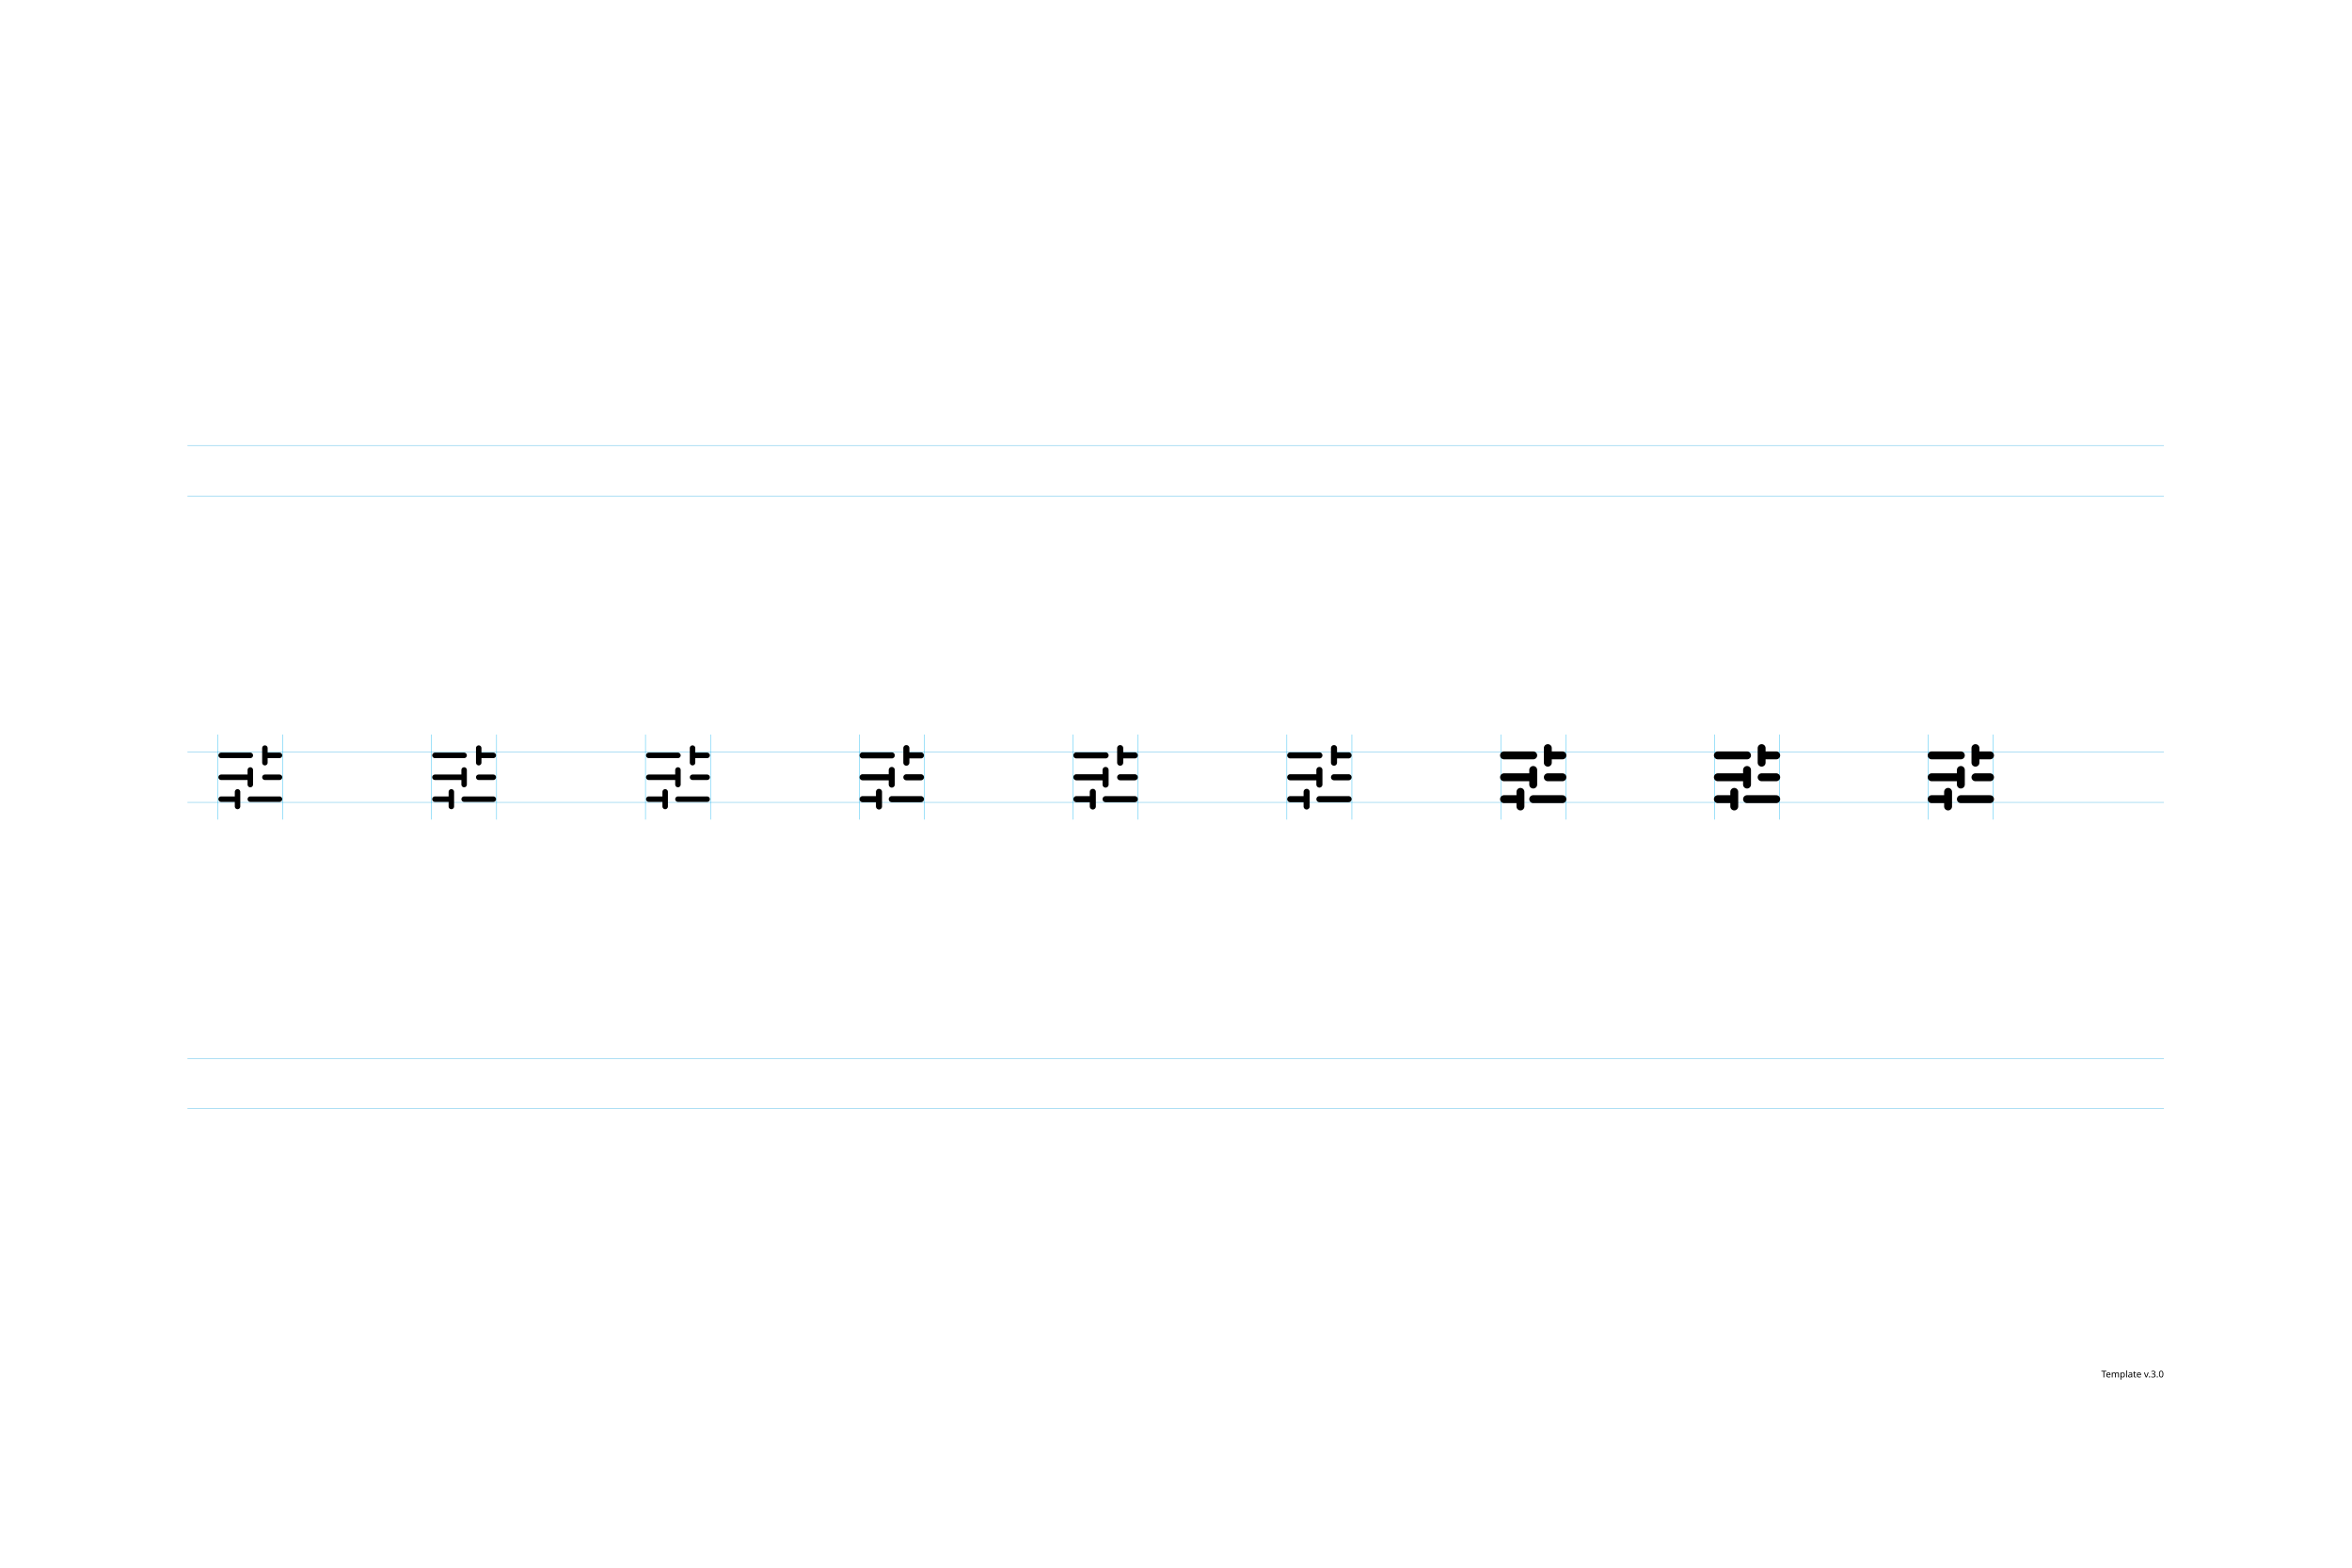
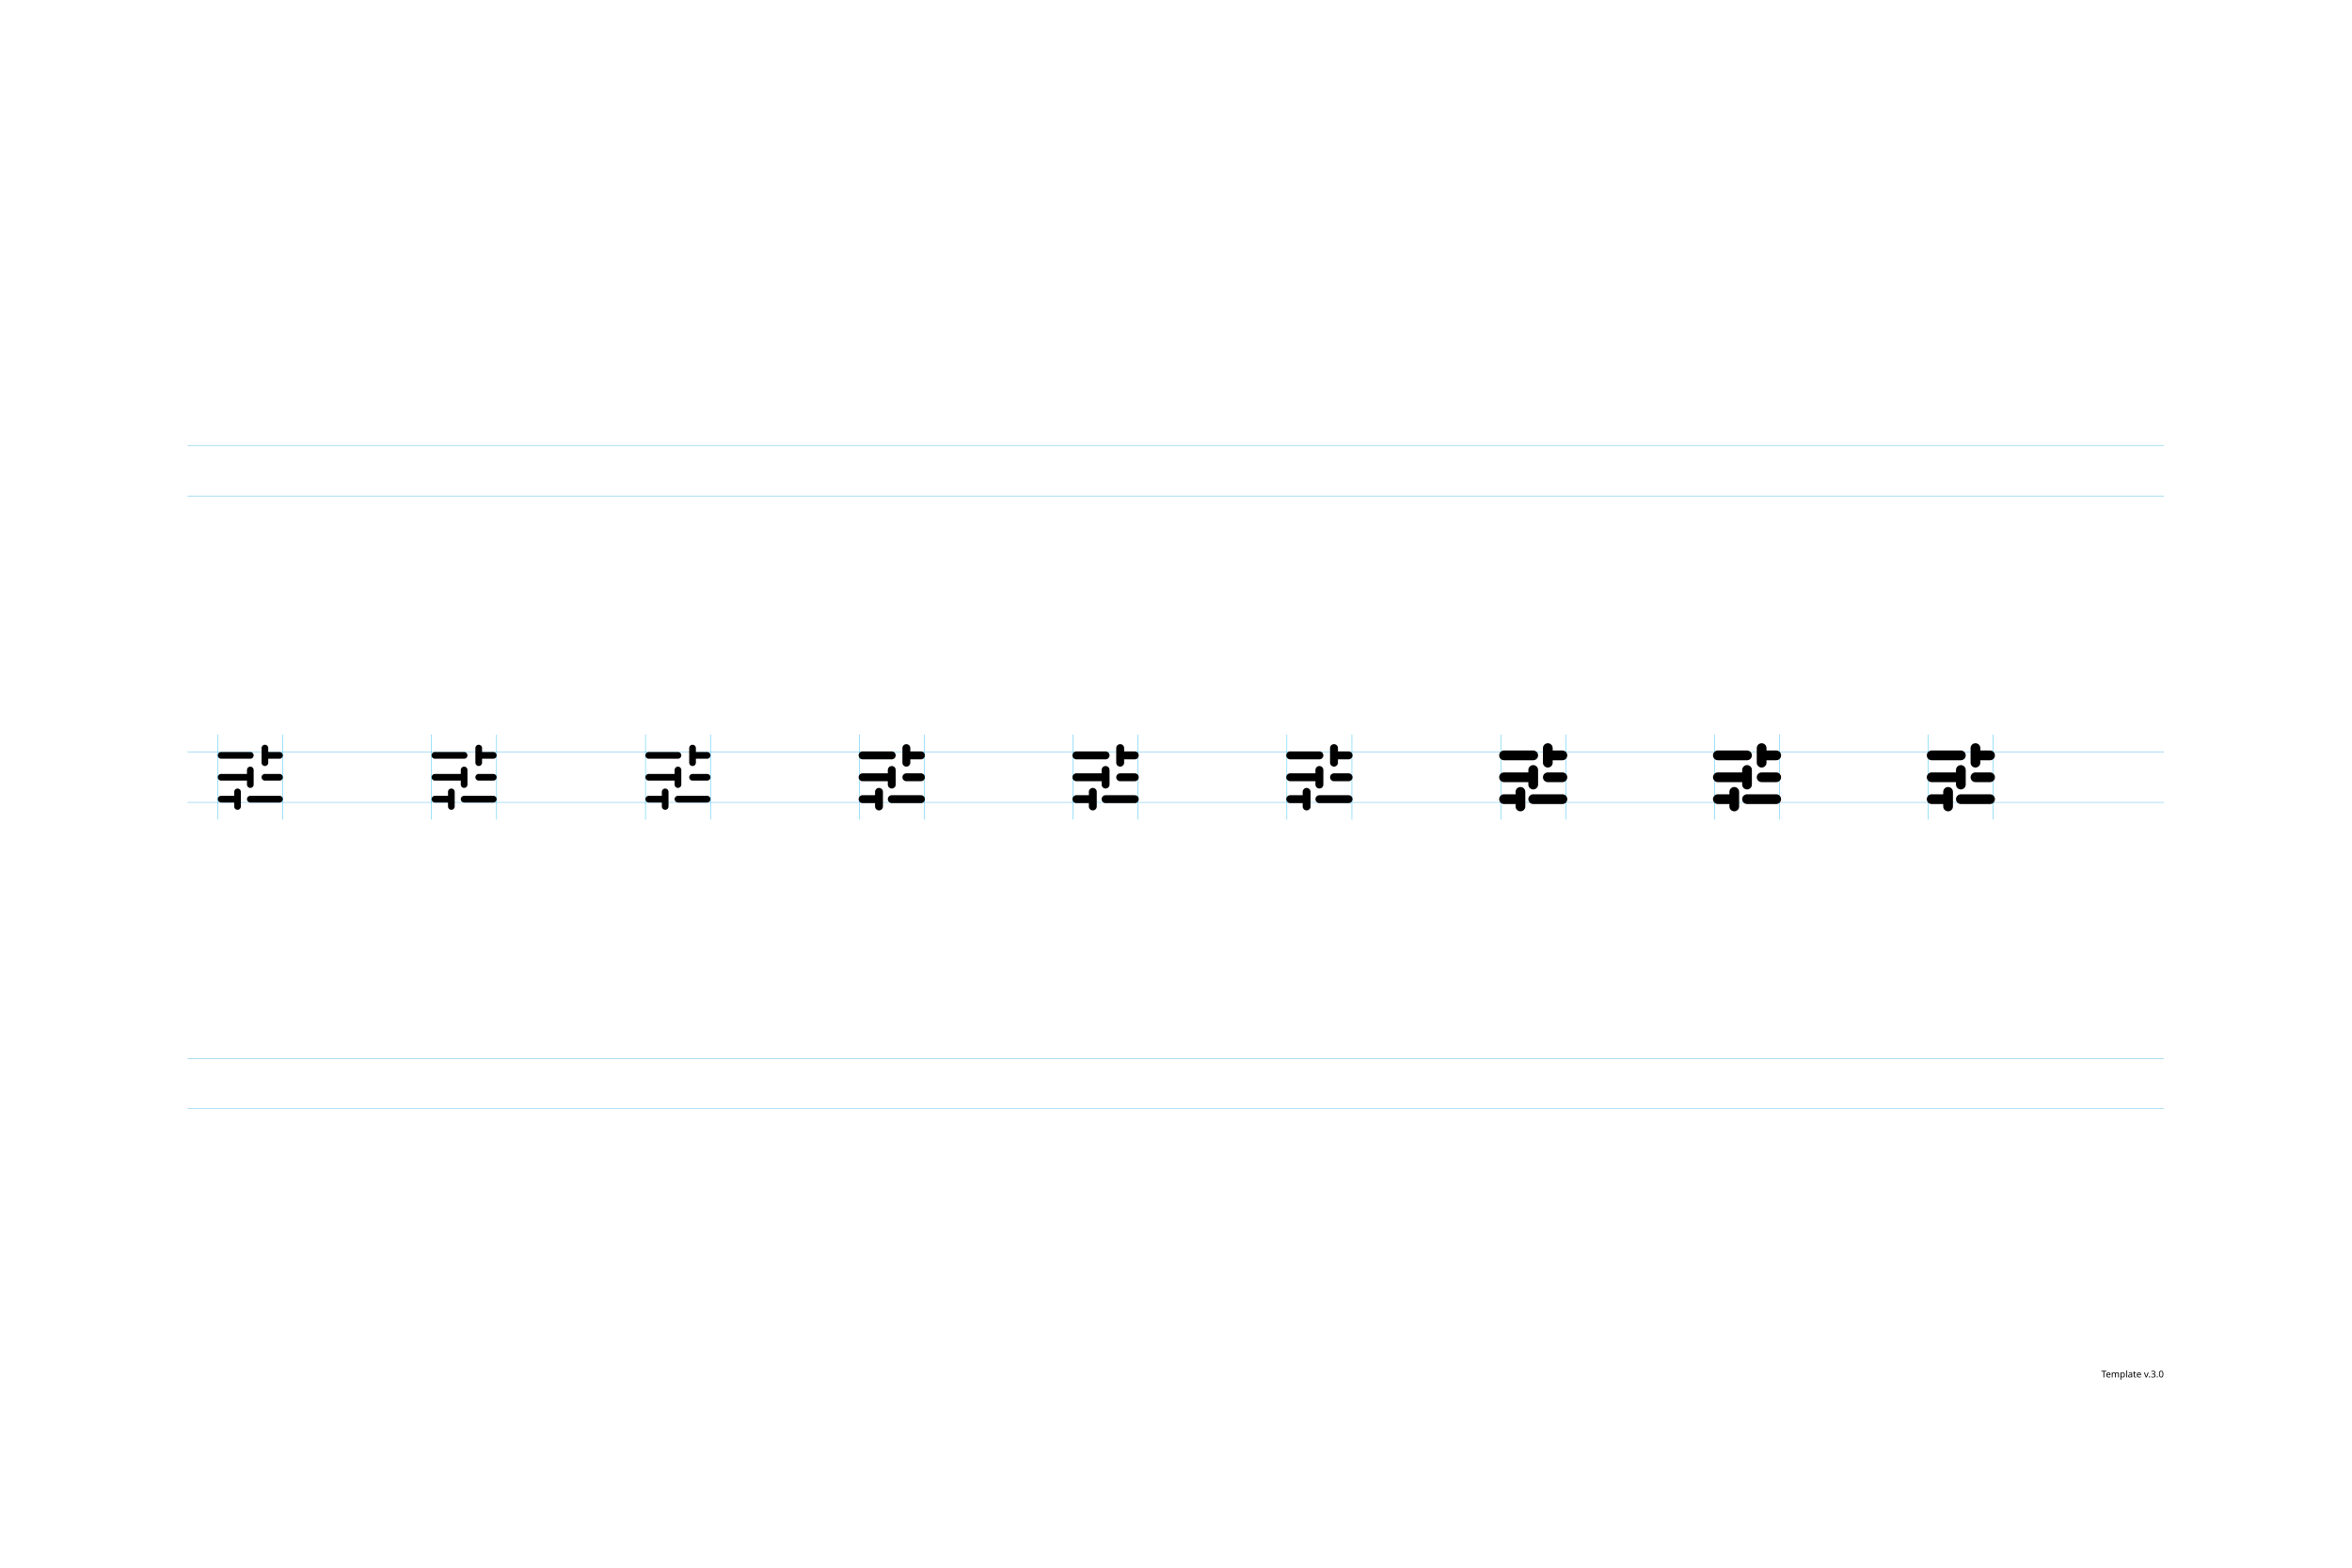
<svg xmlns="http://www.w3.org/2000/svg" version="1.1" width="3300" height="2200">
  <g id="Notes">
    <text id="template-version" style="stroke:none;fill:black;font-family:sans-serif;font-size:13;text-anchor:end;" transform="matrix(1 0 0 1 3036 1933)">Template v.3.0</text>
  </g>
  <g id="Guides">
    <line id="Baseline-S" style="fill:none;stroke:#27AAE1;stroke-width:0.5;" x1="263" x2="3036" y1="696" y2="696" />
    <line id="Capline-S" style="fill:none;stroke:#27AAE1;stroke-width:0.5;" x1="263" x2="3036" y1="625.541" y2="625.541" />
    <line id="Baseline-M" style="fill:none;stroke:#27AAE1;stroke-width:0.5;" x1="263" x2="3036" y1="1126" y2="1126" />
    <line id="Capline-M" style="fill:none;stroke:#27AAE1;stroke-width:0.5;" x1="263" x2="3036" y1="1055.54" y2="1055.54" />
    <line id="Baseline-L" style="fill:none;stroke:#27AAE1;stroke-width:0.5;" x1="263" x2="3036" y1="1556" y2="1556" />
    <line id="Capline-L" style="fill:none;stroke:#27AAE1;stroke-width:0.5;" x1="263" x2="3036" y1="1485.54" y2="1485.54" />
    <line id="left-margin-Ultralight-M" style="fill:none;stroke:#00AEEF;stroke-width:0.5;" x1="305.600" x2="305.600" y1="1030.79" y2="1150.12" />
    <line id="right-margin-Ultralight-M" style="fill:none;stroke:#00AEEF;stroke-width:0.5;" x1="396.800" x2="396.800" y1="1030.79" y2="1150.12" />
    <line id="left-margin-Thin-M" style="fill:none;stroke:#00AEEF;stroke-width:0.5;" x1="605.600" x2="605.600" y1="1030.79" y2="1150.12" />
    <line id="right-margin-Thin-M" style="fill:none;stroke:#00AEEF;stroke-width:0.5;" x1="696.800" x2="696.800" y1="1030.79" y2="1150.12" />
    <line id="left-margin-Light-M" style="fill:none;stroke:#00AEEF;stroke-width:0.5;" x1="905.600" x2="905.600" y1="1030.79" y2="1150.12" />
    <line id="right-margin-Light-M" style="fill:none;stroke:#00AEEF;stroke-width:0.5;" x1="996.800" x2="996.800" y1="1030.79" y2="1150.12" />
    <line id="left-margin-Regular-M" style="fill:none;stroke:#00AEEF;stroke-width:0.5;" x1="1205.600" x2="1205.600" y1="1030.79" y2="1150.12" />
    <line id="right-margin-Regular-M" style="fill:none;stroke:#00AEEF;stroke-width:0.5;" x1="1296.800" x2="1296.800" y1="1030.79" y2="1150.12" />
    <line id="left-margin-Medium-M" style="fill:none;stroke:#00AEEF;stroke-width:0.5;" x1="1505.600" x2="1505.600" y1="1030.79" y2="1150.12" />
    <line id="right-margin-Medium-M" style="fill:none;stroke:#00AEEF;stroke-width:0.5;" x1="1596.800" x2="1596.800" y1="1030.79" y2="1150.12" />
    <line id="left-margin-Semibold-M" style="fill:none;stroke:#00AEEF;stroke-width:0.5;" x1="1805.600" x2="1805.600" y1="1030.79" y2="1150.12" />
    <line id="right-margin-Semibold-M" style="fill:none;stroke:#00AEEF;stroke-width:0.5;" x1="1896.800" x2="1896.800" y1="1030.79" y2="1150.12" />
    <line id="left-margin-Bold-M" style="fill:none;stroke:#00AEEF;stroke-width:0.5;" x1="2105.600" x2="2105.600" y1="1030.79" y2="1150.12" />
    <line id="right-margin-Bold-M" style="fill:none;stroke:#00AEEF;stroke-width:0.5;" x1="2196.800" x2="2196.800" y1="1030.79" y2="1150.12" />
    <line id="left-margin-Heavy-M" style="fill:none;stroke:#00AEEF;stroke-width:0.5;" x1="2405.600" x2="2405.600" y1="1030.79" y2="1150.12" />
    <line id="right-margin-Heavy-M" style="fill:none;stroke:#00AEEF;stroke-width:0.5;" x1="2496.800" x2="2496.800" y1="1030.79" y2="1150.12" />
    <line id="left-margin-Black-M" style="fill:none;stroke:#00AEEF;stroke-width:0.5;" x1="2705.600" x2="2705.600" y1="1030.79" y2="1150.12" />
    <line id="right-margin-Black-M" style="fill:none;stroke:#00AEEF;stroke-width:0.5;" x1="2796.800" x2="2796.800" y1="1030.79" y2="1150.12" />
  </g>
  <g id="Symbols">
    <g id="Ultralight-M" transform="matrix(4.266667 0 0 4.266667 300.000 1039.570)">
-       <path d="M2.4 4.8L12 4.8M2.4 12H12M12 12V14.4M12 12V9.6M2.4 19.2H7.2M12 19.2L21.6 19.2M16.8 12H21.6M16.8 4.8L21.6 4.8M16.8 4.8V7.2M16.8 4.8V2.4M7.8 21.6V16.8" fill="none" stroke="#000" stroke-width="1.8" stroke-linecap="round" stroke-linejoin="round" />
+       <path d="M2.4 4.8L12 4.8M2.4 12H12M12 12V14.4M12 12V9.6M2.4 19.2H7.2M12 19.2L21.6 19.2M16.8 12H21.6M16.8 4.8L21.6 4.8M16.8 4.8V7.2M16.8 4.8V2.4M7.8 21.6V16.8" fill="none" stroke="#000" stroke-width="2.2" stroke-linecap="round" stroke-linejoin="round" />
    </g>
    <g id="Thin-M" transform="matrix(4.266667 0 0 4.266667 600.000 1039.570)">
-       <path d="M2.4 4.8L12 4.8M2.4 12H12M12 12V14.4M12 12V9.6M2.4 19.2H7.2M12 19.2L21.6 19.2M16.8 12H21.6M16.8 4.8L21.6 4.8M16.8 4.8V7.2M16.8 4.8V2.4M7.8 21.6V16.8" fill="none" stroke="#000" stroke-width="1.8" stroke-linecap="round" stroke-linejoin="round" />
+       <path d="M2.4 4.8L12 4.8M2.4 12H12M12 12V14.4M12 12V9.6M2.4 19.2H7.2M12 19.2L21.6 19.2M16.8 12H21.6M16.8 4.8L21.6 4.8M16.8 4.8V7.2M16.8 4.8V2.4M7.8 21.6V16.8" fill="none" stroke="#000" stroke-width="2.2" stroke-linecap="round" stroke-linejoin="round" />
    </g>
    <g id="Light-M" transform="matrix(4.266667 0 0 4.266667 900.000 1039.570)">
-       <path d="M2.4 4.8L12 4.8M2.4 12H12M12 12V14.4M12 12V9.6M2.4 19.2H7.2M12 19.2L21.6 19.2M16.8 12H21.6M16.8 4.8L21.6 4.8M16.8 4.8V7.2M16.8 4.8V2.4M7.8 21.6V16.8" fill="none" stroke="#000" stroke-width="1.8" stroke-linecap="round" stroke-linejoin="round" />
+       <path d="M2.4 4.8L12 4.8M2.4 12H12M12 12V14.4M12 12V9.6M2.4 19.2H7.2M12 19.2L21.6 19.2M16.8 12H21.6M16.8 4.8L21.6 4.8M16.8 4.8V7.2M16.8 4.8V2.4M7.8 21.6V16.8" fill="none" stroke="#000" stroke-width="2.2" stroke-linecap="round" stroke-linejoin="round" />
    </g>
    <g id="Regular-M" transform="matrix(4.266667 0 0 4.266667 1200.000 1039.570)">
-       <path d="M2.4 4.8L12 4.8M2.4 12H12M12 12V14.4M12 12V9.6M2.4 19.2H7.2M12 19.2L21.6 19.2M16.8 12H21.6M16.8 4.8L21.6 4.8M16.8 4.8V7.2M16.8 4.8V2.4M7.8 21.6V16.8" fill="none" stroke="#000" stroke-width="2.0" stroke-linecap="round" stroke-linejoin="round" />
+       <path d="M2.4 4.8L12 4.8M2.4 12H12M12 12V14.4M12 12V9.6M2.4 19.2H7.2M12 19.2L21.6 19.2M16.8 12H21.6M16.8 4.8L21.6 4.8M16.8 4.8V7.2M16.8 4.8V2.4M7.8 21.6V16.8" fill="none" stroke="#000" stroke-width="2.6" stroke-linecap="round" stroke-linejoin="round" />
    </g>
    <g id="Medium-M" transform="matrix(4.266667 0 0 4.266667 1500.000 1039.570)">
-       <path d="M2.4 4.8L12 4.8M2.4 12H12M12 12V14.4M12 12V9.6M2.4 19.2H7.2M12 19.2L21.6 19.2M16.8 12H21.6M16.8 4.8L21.6 4.8M16.8 4.8V7.2M16.8 4.8V2.4M7.8 21.6V16.8" fill="none" stroke="#000" stroke-width="2.0" stroke-linecap="round" stroke-linejoin="round" />
+       <path d="M2.4 4.8L12 4.8M2.4 12H12M12 12V14.4M12 12V9.6M2.4 19.2H7.2M12 19.2L21.6 19.2M16.8 12H21.6M16.8 4.8L21.6 4.8M16.8 4.8V7.2M16.8 4.8V2.4M7.8 21.6V16.8" fill="none" stroke="#000" stroke-width="2.6" stroke-linecap="round" stroke-linejoin="round" />
    </g>
    <g id="Semibold-M" transform="matrix(4.266667 0 0 4.266667 1800.000 1039.570)">
-       <path d="M2.4 4.8L12 4.8M2.4 12H12M12 12V14.4M12 12V9.6M2.4 19.2H7.2M12 19.2L21.6 19.2M16.8 12H21.6M16.8 4.8L21.6 4.8M16.8 4.8V7.2M16.8 4.8V2.4M7.8 21.6V16.8" fill="none" stroke="#000" stroke-width="2.0" stroke-linecap="round" stroke-linejoin="round" />
+       <path d="M2.4 4.8L12 4.8M2.4 12H12M12 12V14.4M12 12V9.6M2.4 19.2H7.2M12 19.2L21.6 19.2M16.8 12H21.6M16.8 4.8L21.6 4.8M16.8 4.8V7.2M16.8 4.8V2.4M7.8 21.6V16.8" fill="none" stroke="#000" stroke-width="2.6" stroke-linecap="round" stroke-linejoin="round" />
    </g>
    <g id="Bold-M" transform="matrix(4.266667 0 0 4.266667 2100.000 1039.570)">
-       <path d="M2.4 4.8L12 4.8M2.4 12H12M12 12V14.4M12 12V9.6M2.4 19.2H7.2M12 19.2L21.6 19.2M16.8 12H21.6M16.8 4.8L21.6 4.8M16.8 4.8V7.2M16.8 4.8V2.4M7.8 21.6V16.8" fill="none" stroke="#000" stroke-width="2.6" stroke-linecap="round" stroke-linejoin="round" />
+       <path d="M2.4 4.8L12 4.8M2.4 12H12M12 12V14.4M12 12V9.6M2.4 19.2H7.2M12 19.2L21.6 19.2M16.8 12H21.6M16.8 4.8L21.6 4.8M16.8 4.8V7.2M16.8 4.8V2.4M7.8 21.6V16.8" fill="none" stroke="#000" stroke-width="3.2" stroke-linecap="round" stroke-linejoin="round" />
    </g>
    <g id="Heavy-M" transform="matrix(4.266667 0 0 4.266667 2400.000 1039.570)">
-       <path d="M2.4 4.8L12 4.8M2.4 12H12M12 12V14.4M12 12V9.6M2.4 19.2H7.2M12 19.2L21.6 19.2M16.8 12H21.6M16.8 4.8L21.6 4.8M16.8 4.8V7.2M16.8 4.8V2.4M7.8 21.6V16.8" fill="none" stroke="#000" stroke-width="2.6" stroke-linecap="round" stroke-linejoin="round" />
+       <path d="M2.4 4.8L12 4.8M2.4 12H12M12 12V14.4M12 12V9.6M2.4 19.2H7.2M12 19.2L21.6 19.2M16.8 12H21.6M16.8 4.8L21.6 4.8M16.8 4.8V7.2M16.8 4.8V2.4M7.8 21.6V16.8" fill="none" stroke="#000" stroke-width="3.2" stroke-linecap="round" stroke-linejoin="round" />
    </g>
    <g id="Black-M" transform="matrix(4.266667 0 0 4.266667 2700.000 1039.570)">
-       <path d="M2.4 4.8L12 4.8M2.4 12H12M12 12V14.4M12 12V9.6M2.4 19.2H7.2M12 19.2L21.6 19.2M16.8 12H21.6M16.8 4.8L21.6 4.8M16.8 4.8V7.2M16.8 4.8V2.4M7.8 21.6V16.8" fill="none" stroke="#000" stroke-width="2.6" stroke-linecap="round" stroke-linejoin="round" />
+       <path d="M2.4 4.8L12 4.8M2.4 12H12M12 12V14.4M12 12V9.6M2.4 19.2H7.2M12 19.2L21.6 19.2M16.8 12H21.6M16.8 4.8L21.6 4.8M16.8 4.8V7.2M16.8 4.8V2.4M7.8 21.6V16.8" fill="none" stroke="#000" stroke-width="3.2" stroke-linecap="round" stroke-linejoin="round" />
    </g>
  </g>
</svg>
